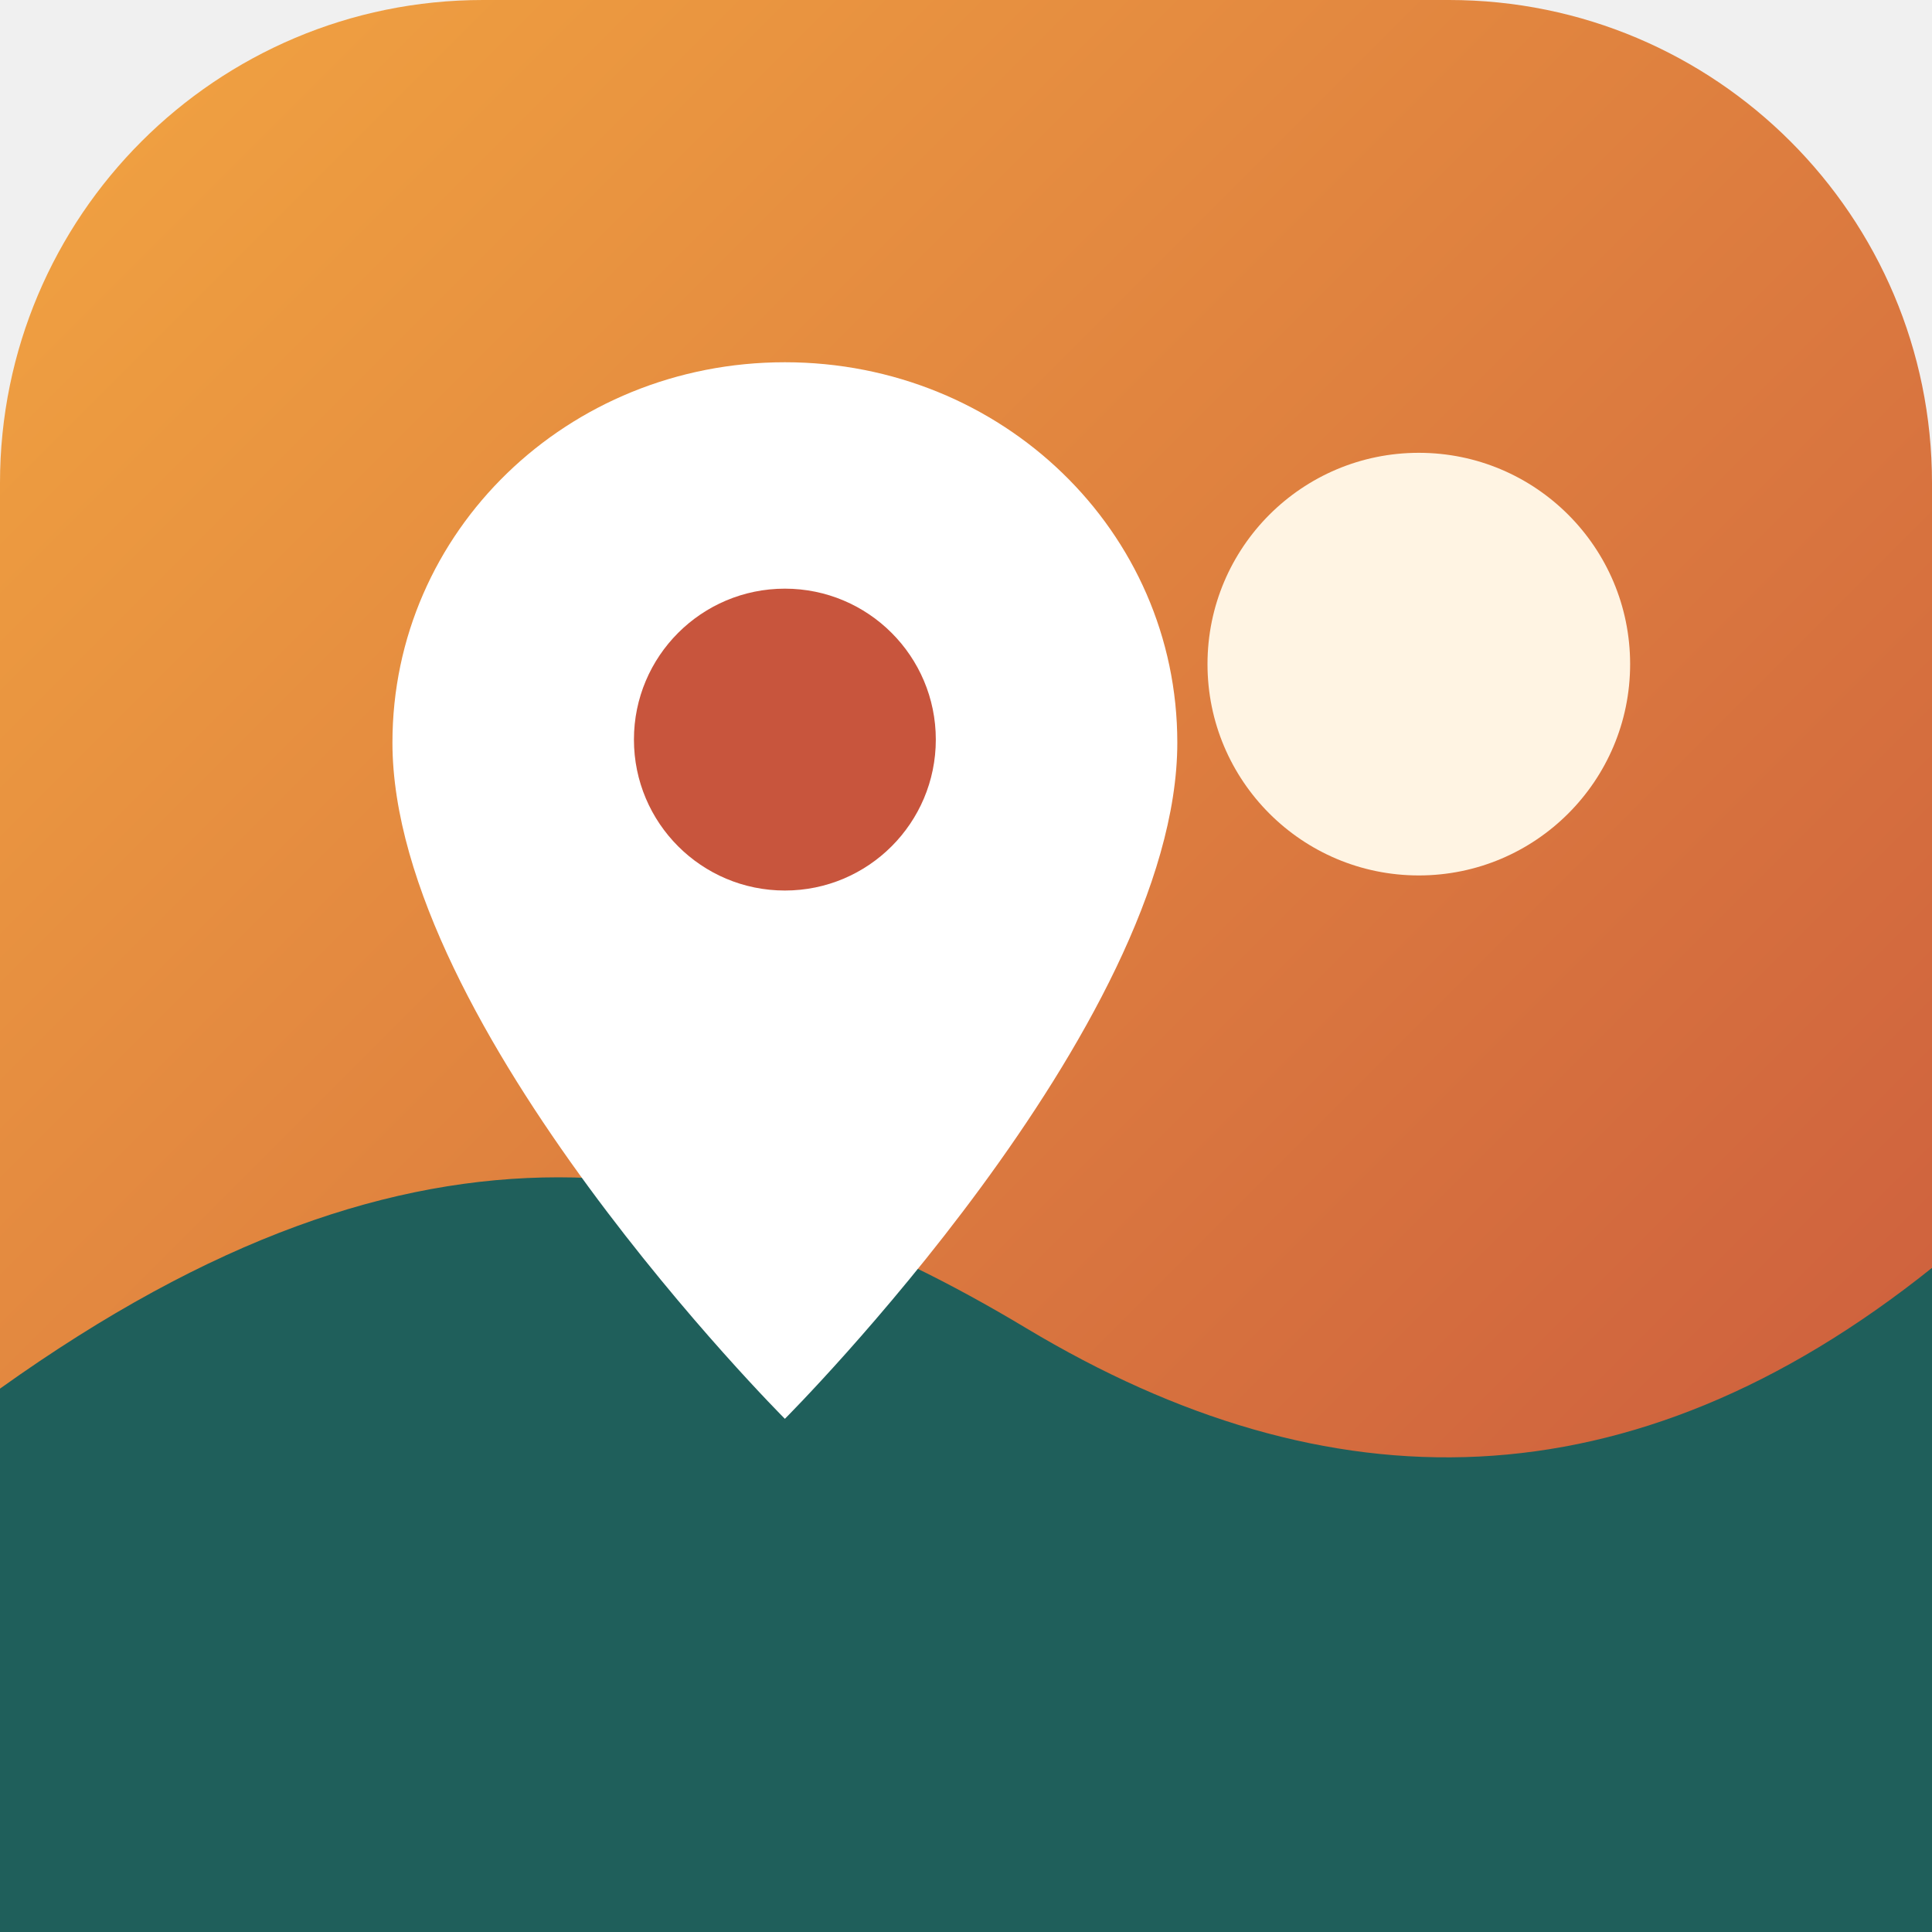
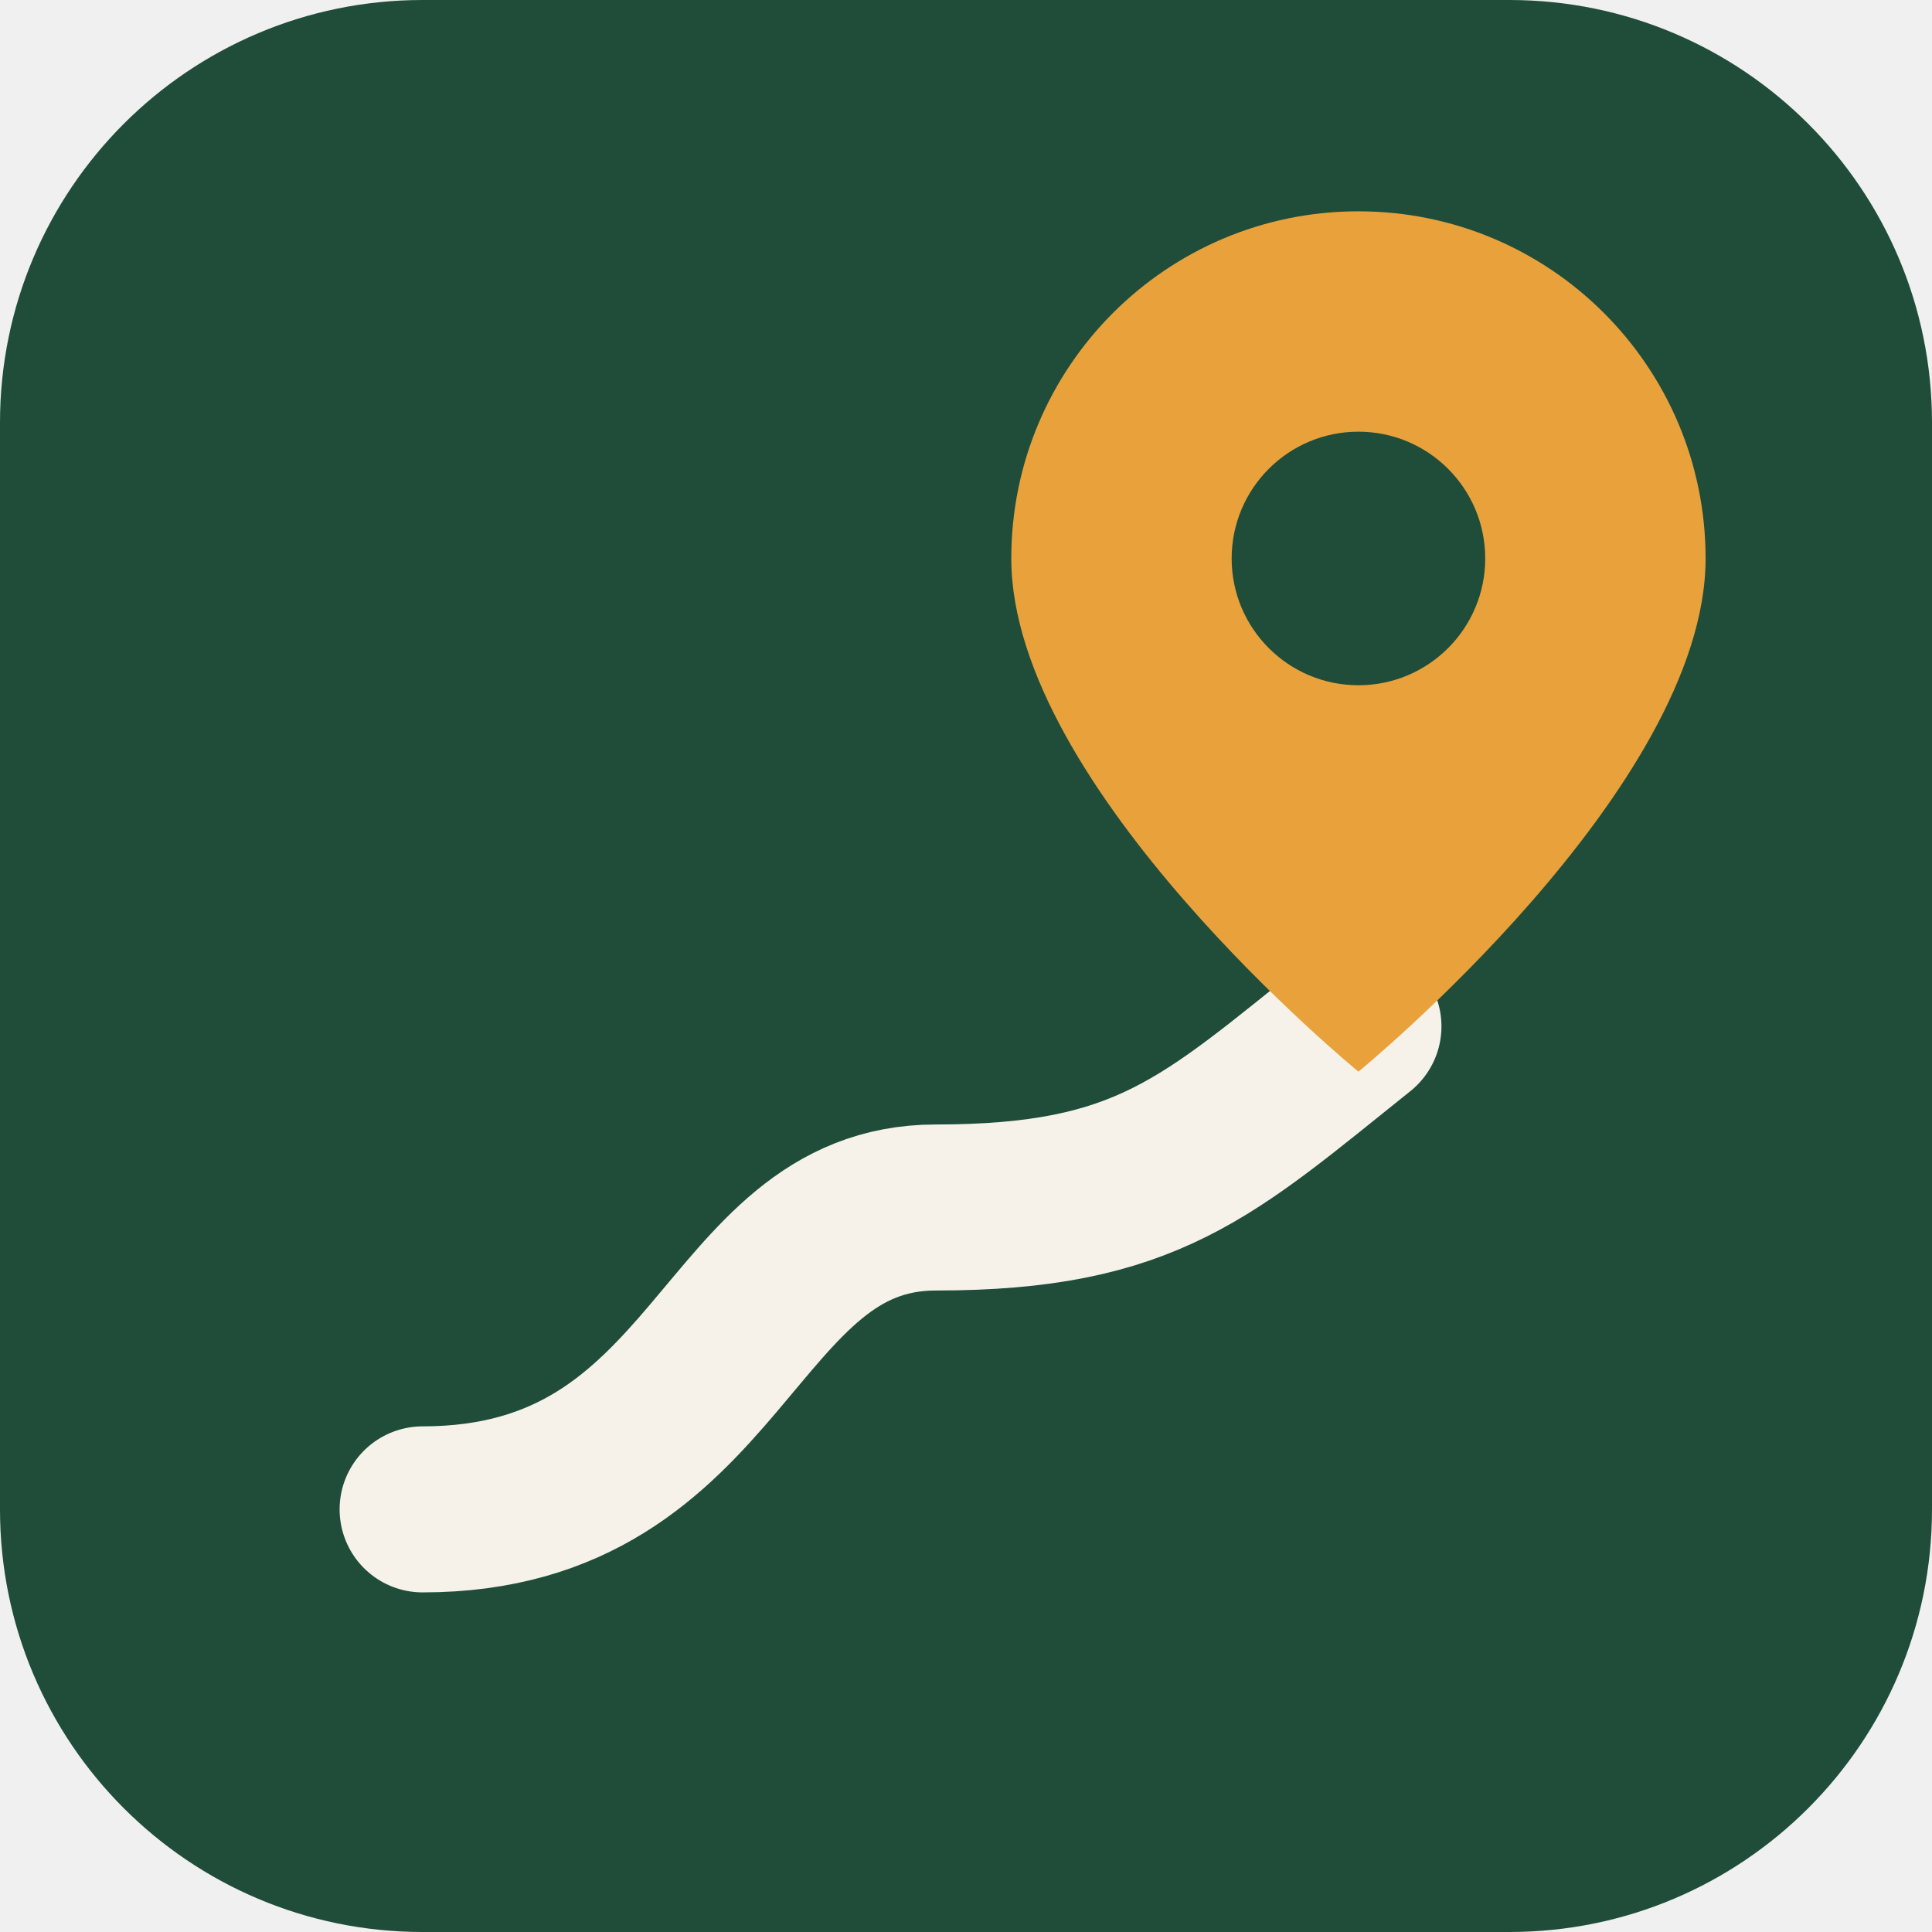
- <svg xmlns="http://www.w3.org/2000/svg" viewBox="0 0 64 64" role="img" aria-label="Trip Planner">
-   <defs>
-     <linearGradient id="tp-sky" x1="0" y1="0" x2="1" y2="1">
-       <stop offset="0" stop-color="#f2a541" />
-       <stop offset="1" stop-color="#c8553d" />
-     </linearGradient>
-   </defs>
-   <rect width="64" height="64" rx="16" fill="url(#tp-sky)" />
-   <circle cx="47" cy="22" r="7" fill="#fff4e3" />
-   <path d="M0 46 C14 36 24 38 34 44 S54 50 64 42 V64 H0 Z" fill="#1f5f5b" />
-   <path d="M26 12c-7.2 0-13 5.6-13 12.6 0 9.4 13 22.4 13 22.4s13-13 13-22.4C39 17.6 33.2 12 26 12z" fill="#ffffff" />
-   <circle cx="26" cy="24.5" r="5" fill="#c8553d" />
+ <svg xmlns="http://www.w3.org/2000/svg" viewBox="0 0 64 64" aria-hidden="true">
+   <rect width="64" height="64" rx="14" fill="#1F4D3A" />
+   <path d="M14 50C24 50 24 40 31 40S40 38 45 34" fill="none" stroke="#F6F2E9" stroke-width="5.5" stroke-linecap="round" />
+   <path d="M45 7a11.5 11.5 0 0 0-11.5 11.5c0 7.6 11.5 17 11.5 17s11.5-9.4 11.5-17A11.5 11.5 0 0 0 45 7z" fill="#E9A23B" />
+   <circle cx="45" cy="18.5" r="4.2" fill="#1F4D3A" />
</svg>
